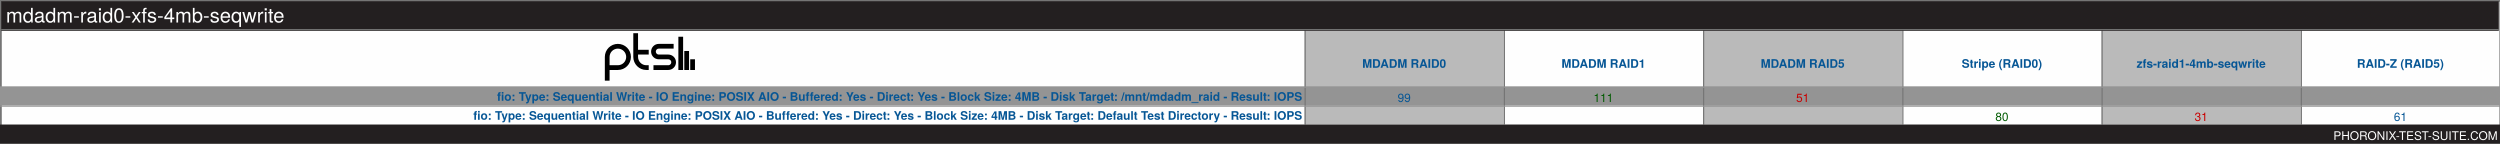
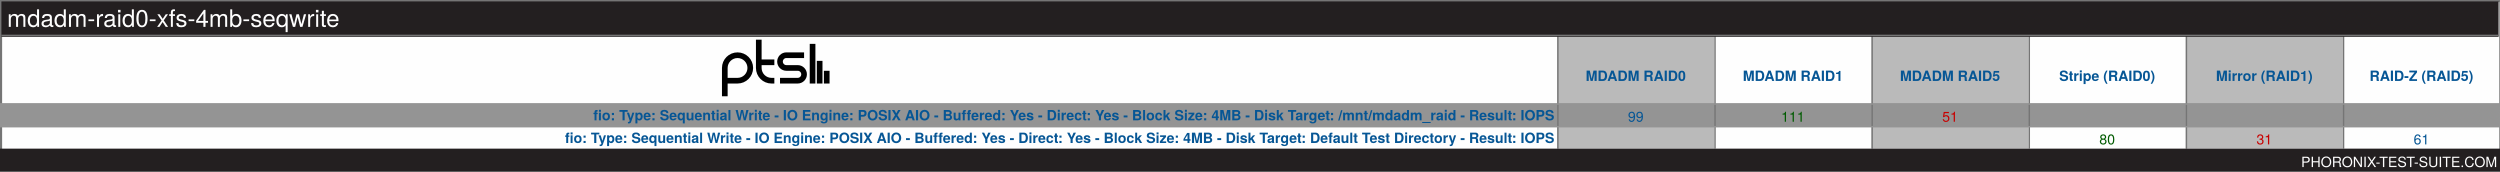
- <svg xmlns="http://www.w3.org/2000/svg" xmlns:xlink="http://www.w3.org/1999/xlink" version="1.1" font-family="sans-serif, droid-sans, helvetica, verdana, tahoma" viewbox="0 0 2108 121" width="2108" height="121" preserveAspectRatio="xMinYMin meet">
-   <rect x="0" y="0" width="2108" height="121" fill="#FEFEFE" stroke="#757575" stroke-width="2" />
-   <rect x="1" y="1" width="2107" height="120" fill="#FEFEFE" stroke="#757575" stroke-width="1" />
+ <svg xmlns="http://www.w3.org/2000/svg" xmlns:xlink="http://www.w3.org/1999/xlink" version="1.1" font-family="sans-serif, droid-sans, helvetica, verdana, tahoma" viewbox="0 0 1766 121" width="1766" height="121" preserveAspectRatio="xMinYMin meet">
+   <rect x="0" y="0" width="1766" height="121" fill="#FEFEFE" stroke="#757575" stroke-width="2" />
+   <rect x="1" y="1" width="1765" height="120" fill="#FEFEFE" stroke="#757575" stroke-width="1" />
  <path d="m74 22v9m-5-16v16m-5-28v28m-23-2h12.5c2.485 0 4.5-2.015 4.5-4.5s-2.015-4.5-4.5-4.5h-8c-2.485 0-4.5-2.015-4.5-4.5s2.015-4.5 4.5-4.5h12.5m-21 5h-11m11 13h-2c-4.971 0-9-4.029-9-9v-20m-24 40v-20c0-4.971 4.029-9 9-9 4.971 0 9 4.029 9 9s-4.029 9-9 9h-9" stroke="#000000" stroke-width="4" fill="none" transform="translate(510,28)" />
-   <line x1="1100" y1="65" x2="2108" y2="65" stroke="#BABABA" stroke-width="80" stroke-dasharray="168,168" />
-   <line x1="1054" y1="73" x2="1054" y2="105" stroke="#949494" stroke-width="2108" stroke-dasharray="16,16" />
-   <line x1="1100" y1="65" x2="2108" y2="65" stroke="#757575" stroke-width="80" stroke-dasharray="1,167" />
-   <rect x="1" y="1" width="2106" height="25" fill="#231f20" />
+   <line x1="1100" y1="65" x2="1766" y2="65" stroke="#BABABA" stroke-width="80" stroke-dasharray="111,111" />
+   <line x1="883" y1="73" x2="883" y2="105" stroke="#949494" stroke-width="1766" stroke-dasharray="16,16" />
+   <line x1="1100" y1="65" x2="1766" y2="65" stroke="#757575" stroke-width="80" stroke-dasharray="1,110" />
+   <rect x="1" y="1" width="1764" height="25" fill="#231f20" />
  <text x="5" y="19" font-size="17" fill="#FEFEFE" text-anchor="start">mdadm-raid0-xfs-4mb-seqwrite</text>
-   <line x1="1" y1="25" x2="2107" y2="25" stroke="#757575" stroke-width="1" />
+   <line x1="1" y1="25" x2="1765" y2="25" stroke="#757575" stroke-width="1" />
  <g font-size="10" font-weight="bold" text-anchor="end" fill="#065695">
    <a xlink:href="http://openbenchmarking.org/test/pts/fio-1.8.2" xlink:show="new">
      <text x="1098" y="85" fill="#065695">fio: Type: Sequential Write - IO Engine: POSIX AIO - Buffered: Yes - Direct: Yes - Block Size: 4MB - Disk Target: /mnt/mdadm_raid - Result: IOPS</text>
    </a>
    <a xlink:href="http://openbenchmarking.org/test/pts/fio-1.8.2" xlink:show="new">
      <text x="1098" y="101" fill="#065695">fio: Type: Sequential Write - IO Engine: POSIX AIO - Buffered: Yes - Direct: Yes - Block Size: 4MB - Disk Target: Default Test Directory - Result: IOPS</text>
    </a>
  </g>
  <g font-size="10" fill="#065695" font-weight="bold" text-anchor="middle" dominant-baseline="text-before-edge">
-     <text x="1184" y="49">MDADM RAID0</text>
-     <text x="1352" y="49">MDADM RAID1</text>
-     <text x="1520" y="49">MDADM RAID5</text>
-     <text x="1688" y="49">Stripe (RAID0)</text>
-     <text x="1856" y="49">zfs-raid1-4mb-seqwrite</text>
-     <text x="2024" y="49">RAID-Z (RAID5)</text>
+     <text x="1155.5" y="49">MDADM RAID0</text>
+     <text x="1266.5" y="49">MDADM RAID1</text>
+     <text x="1377.5" y="49">MDADM RAID5</text>
+     <text x="1488.5" y="49">Stripe (RAID0)</text>
+     <text x="1599.5" y="49">Mirror (RAID1)</text>
+     <text x="1710.5" y="49">RAID-Z (RAID5)</text>
  </g>
  <g />
  <g text-anchor="middle" font-size="10">
-     <text x="1184" y="86" fill="#065695" xlink:title="STD Dev: 1.17%;  STD Error: 0.67">99</text>
-     <text x="1352" y="86" fill="#005a00" xlink:title="STD Dev: 44.47%;  STD Error: 20.06">111</text>
-     <text x="1520" y="86" fill="#C80000" xlink:title="STD Dev: 3.01%;  STD Error: 0.88">51</text>
-     <text x="1688" y="102" fill="#005a00">80</text>
-     <text x="1856" y="102" fill="#C80000">31</text>
-     <text x="2024" y="102" fill="#065695">61</text>
+     <text x="1155.5" y="86" fill="#065695" xlink:title="STD Dev: 1.17%;  STD Error: 0.67">99</text>
+     <text x="1266.5" y="86" fill="#005a00" xlink:title="STD Dev: 44.47%;  STD Error: 20.06">111</text>
+     <text x="1377.5" y="86" fill="#C80000" xlink:title="STD Dev: 3.01%;  STD Error: 0.88">51</text>
+     <text x="1488.5" y="102" fill="#005a00">80</text>
+     <text x="1599.5" y="102" fill="#C80000">31</text>
+     <text x="1710.5" y="102" fill="#065695">61</text>
  </g>
-   <line x1="1054" y1="73" x2="1054" y2="105" stroke="#949494" stroke-width="2108" stroke-dasharray="1,15" />
-   <rect x="0" y="105" width="2108" height="16" fill="#231f20" />
+   <line x1="883" y1="73" x2="883" y2="105" stroke="#949494" stroke-width="1766" stroke-dasharray="1,15" />
+   <rect x="0" y="105" width="1766" height="16" fill="#231f20" />
  <a xlink:href="http://www.phoronix-test-suite.com/" xlink:show="new">
-     <text x="2106" y="118" font-size="10" fill="#FFFFFF" text-anchor="end" xlink:show="new">PHORONIX-TEST-SUITE.COM</text>
+     <text x="1764" y="118" font-size="10" fill="#FFFFFF" text-anchor="end" xlink:show="new">PHORONIX-TEST-SUITE.COM</text>
  </a>
</svg>
